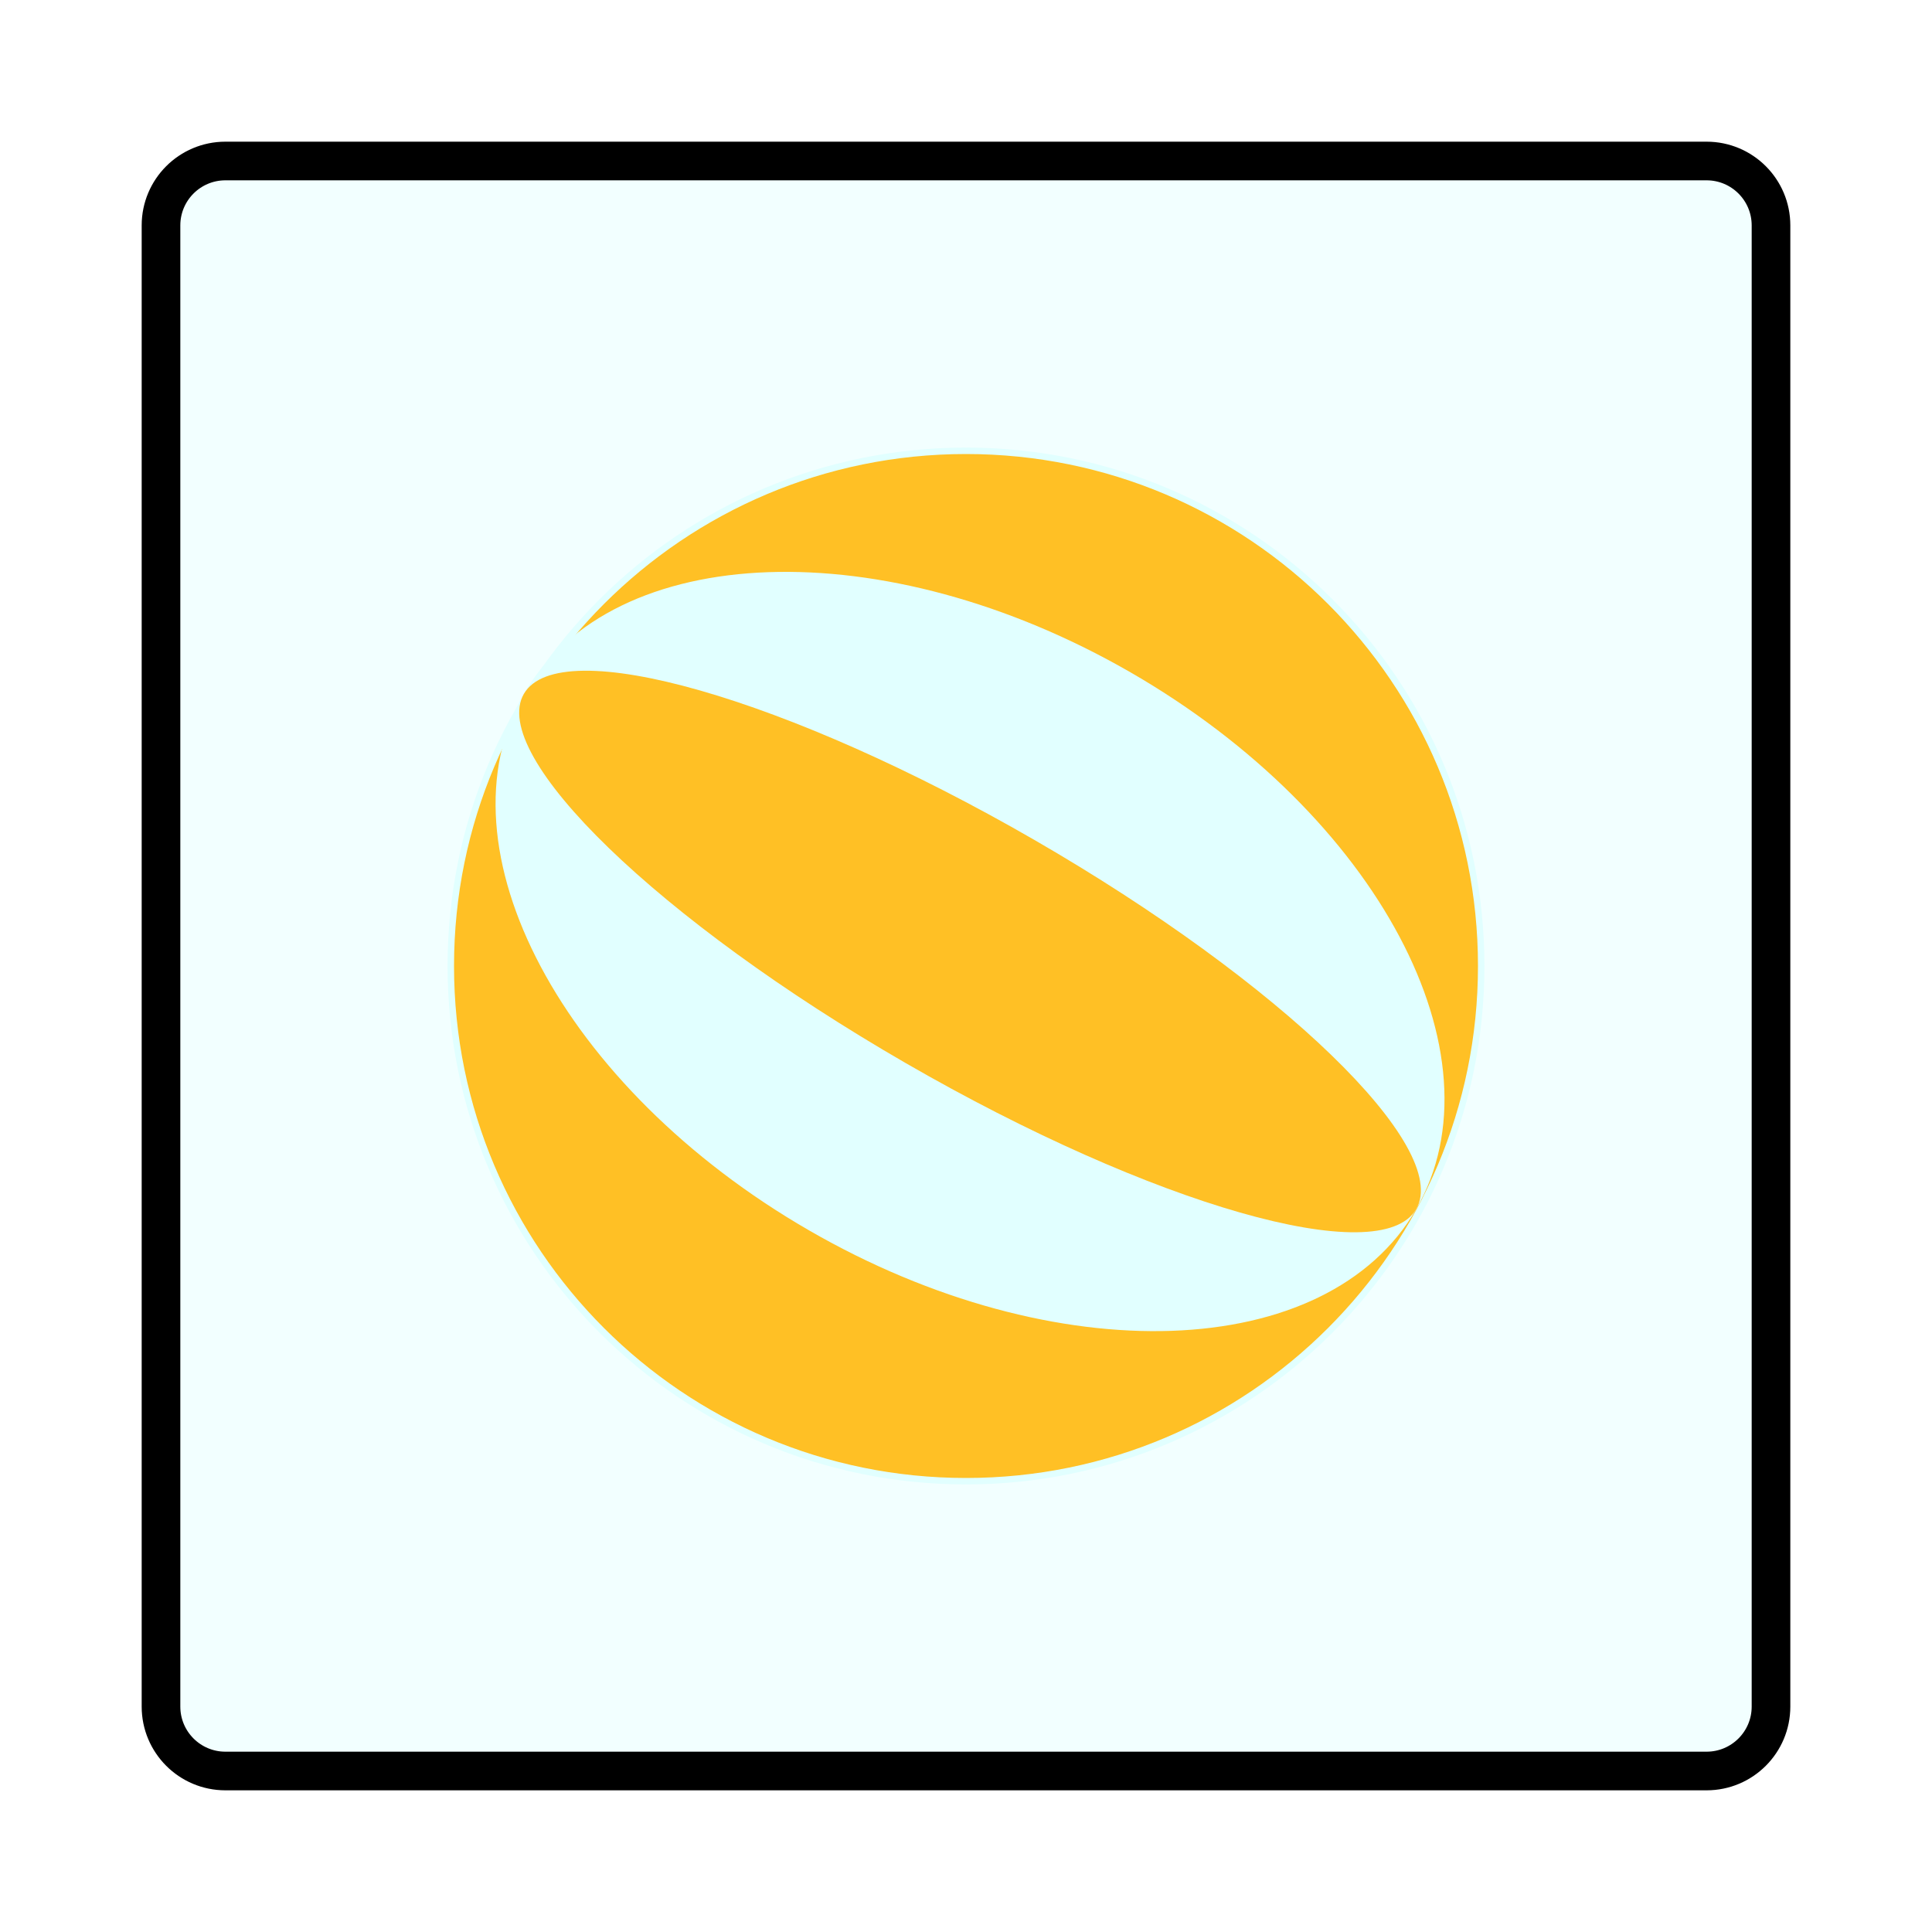
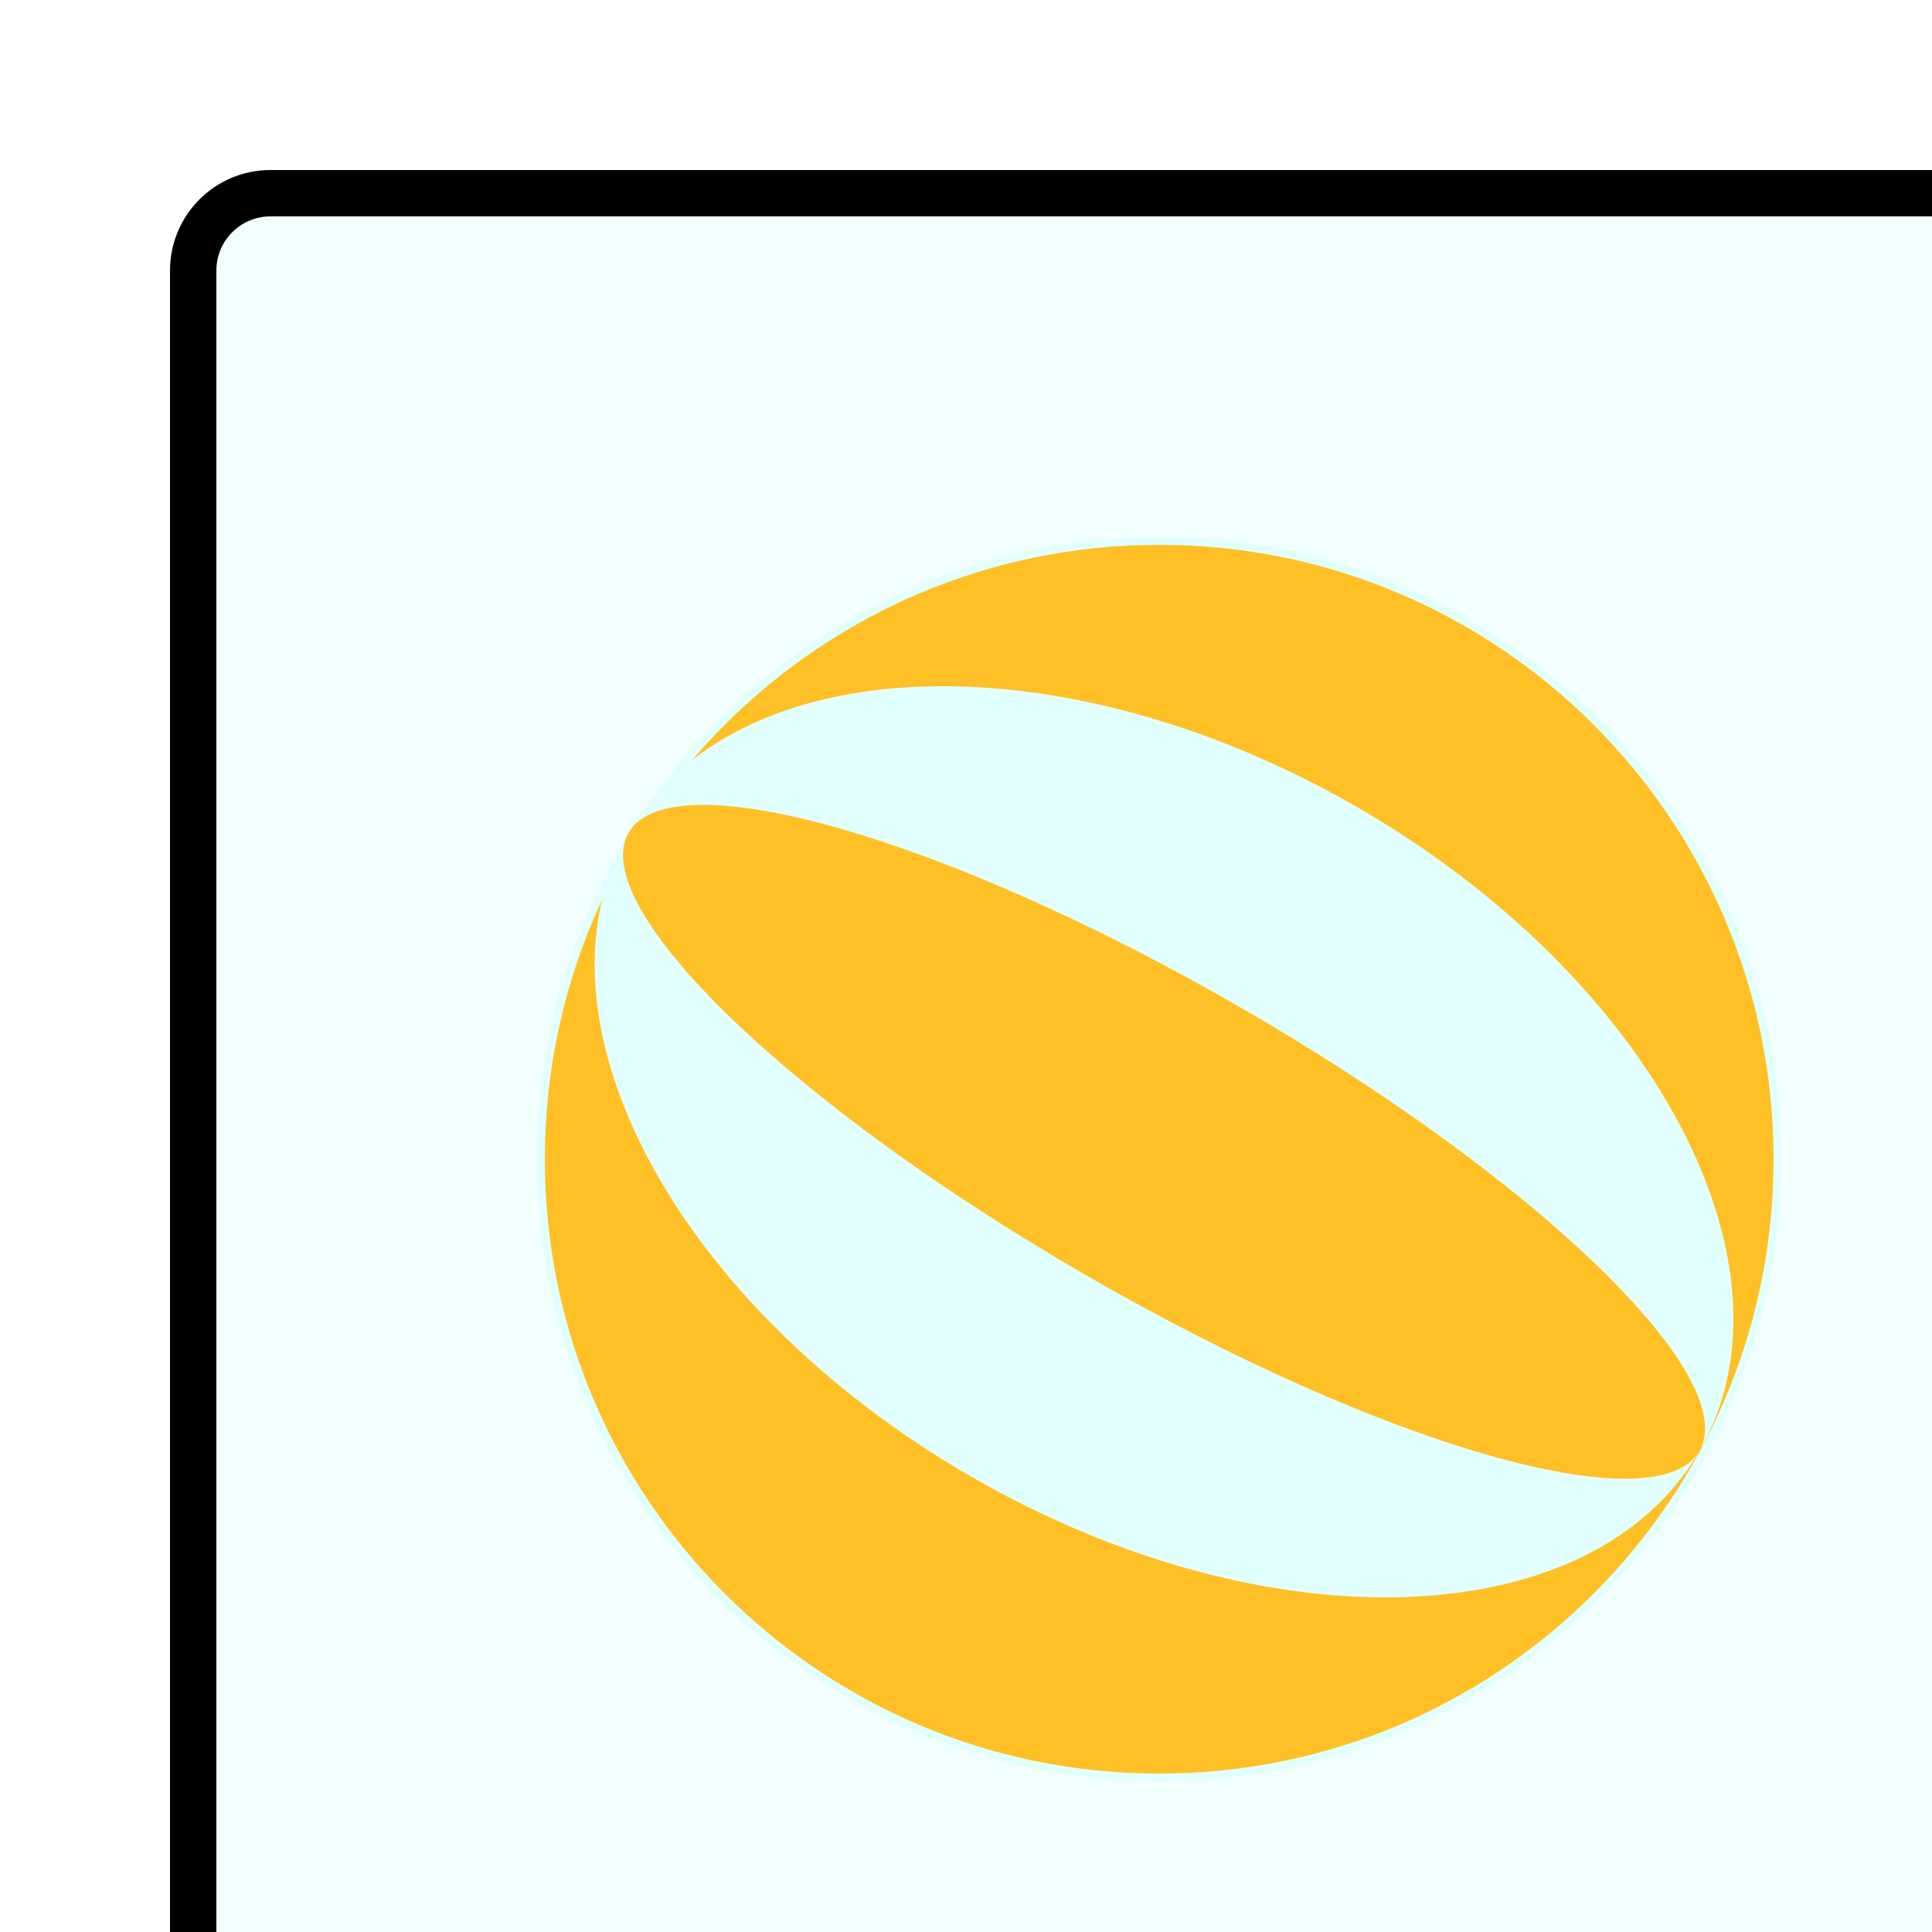
- <svg xmlns="http://www.w3.org/2000/svg" height="300" width="300">
+ <svg xmlns="http://www.w3.org/2000/svg" height="250" width="250">
  <a id="ball">
    <rect x="25" y="25" rx="10" ry="10" width="250" height="250" fill="rgb(224,255,255)" fill-opacity="0.4" stroke=" black" stroke-width="6" />
    <circle cx="150" cy="150" r="80" fill="rgb(255,192,037)" stroke=" rgb(225,255,255)" />
    <ellipse cx="187" cy="68" rx="80" ry="50" fill="rgb(225,255,255)" transform="rotate(30 20,40)" />
    <ellipse cx="187" cy="68" rx="80" ry="20" fill="rgb(255,192,037)" transform="rotate(30 20,40)" />
  </a>
</svg>
